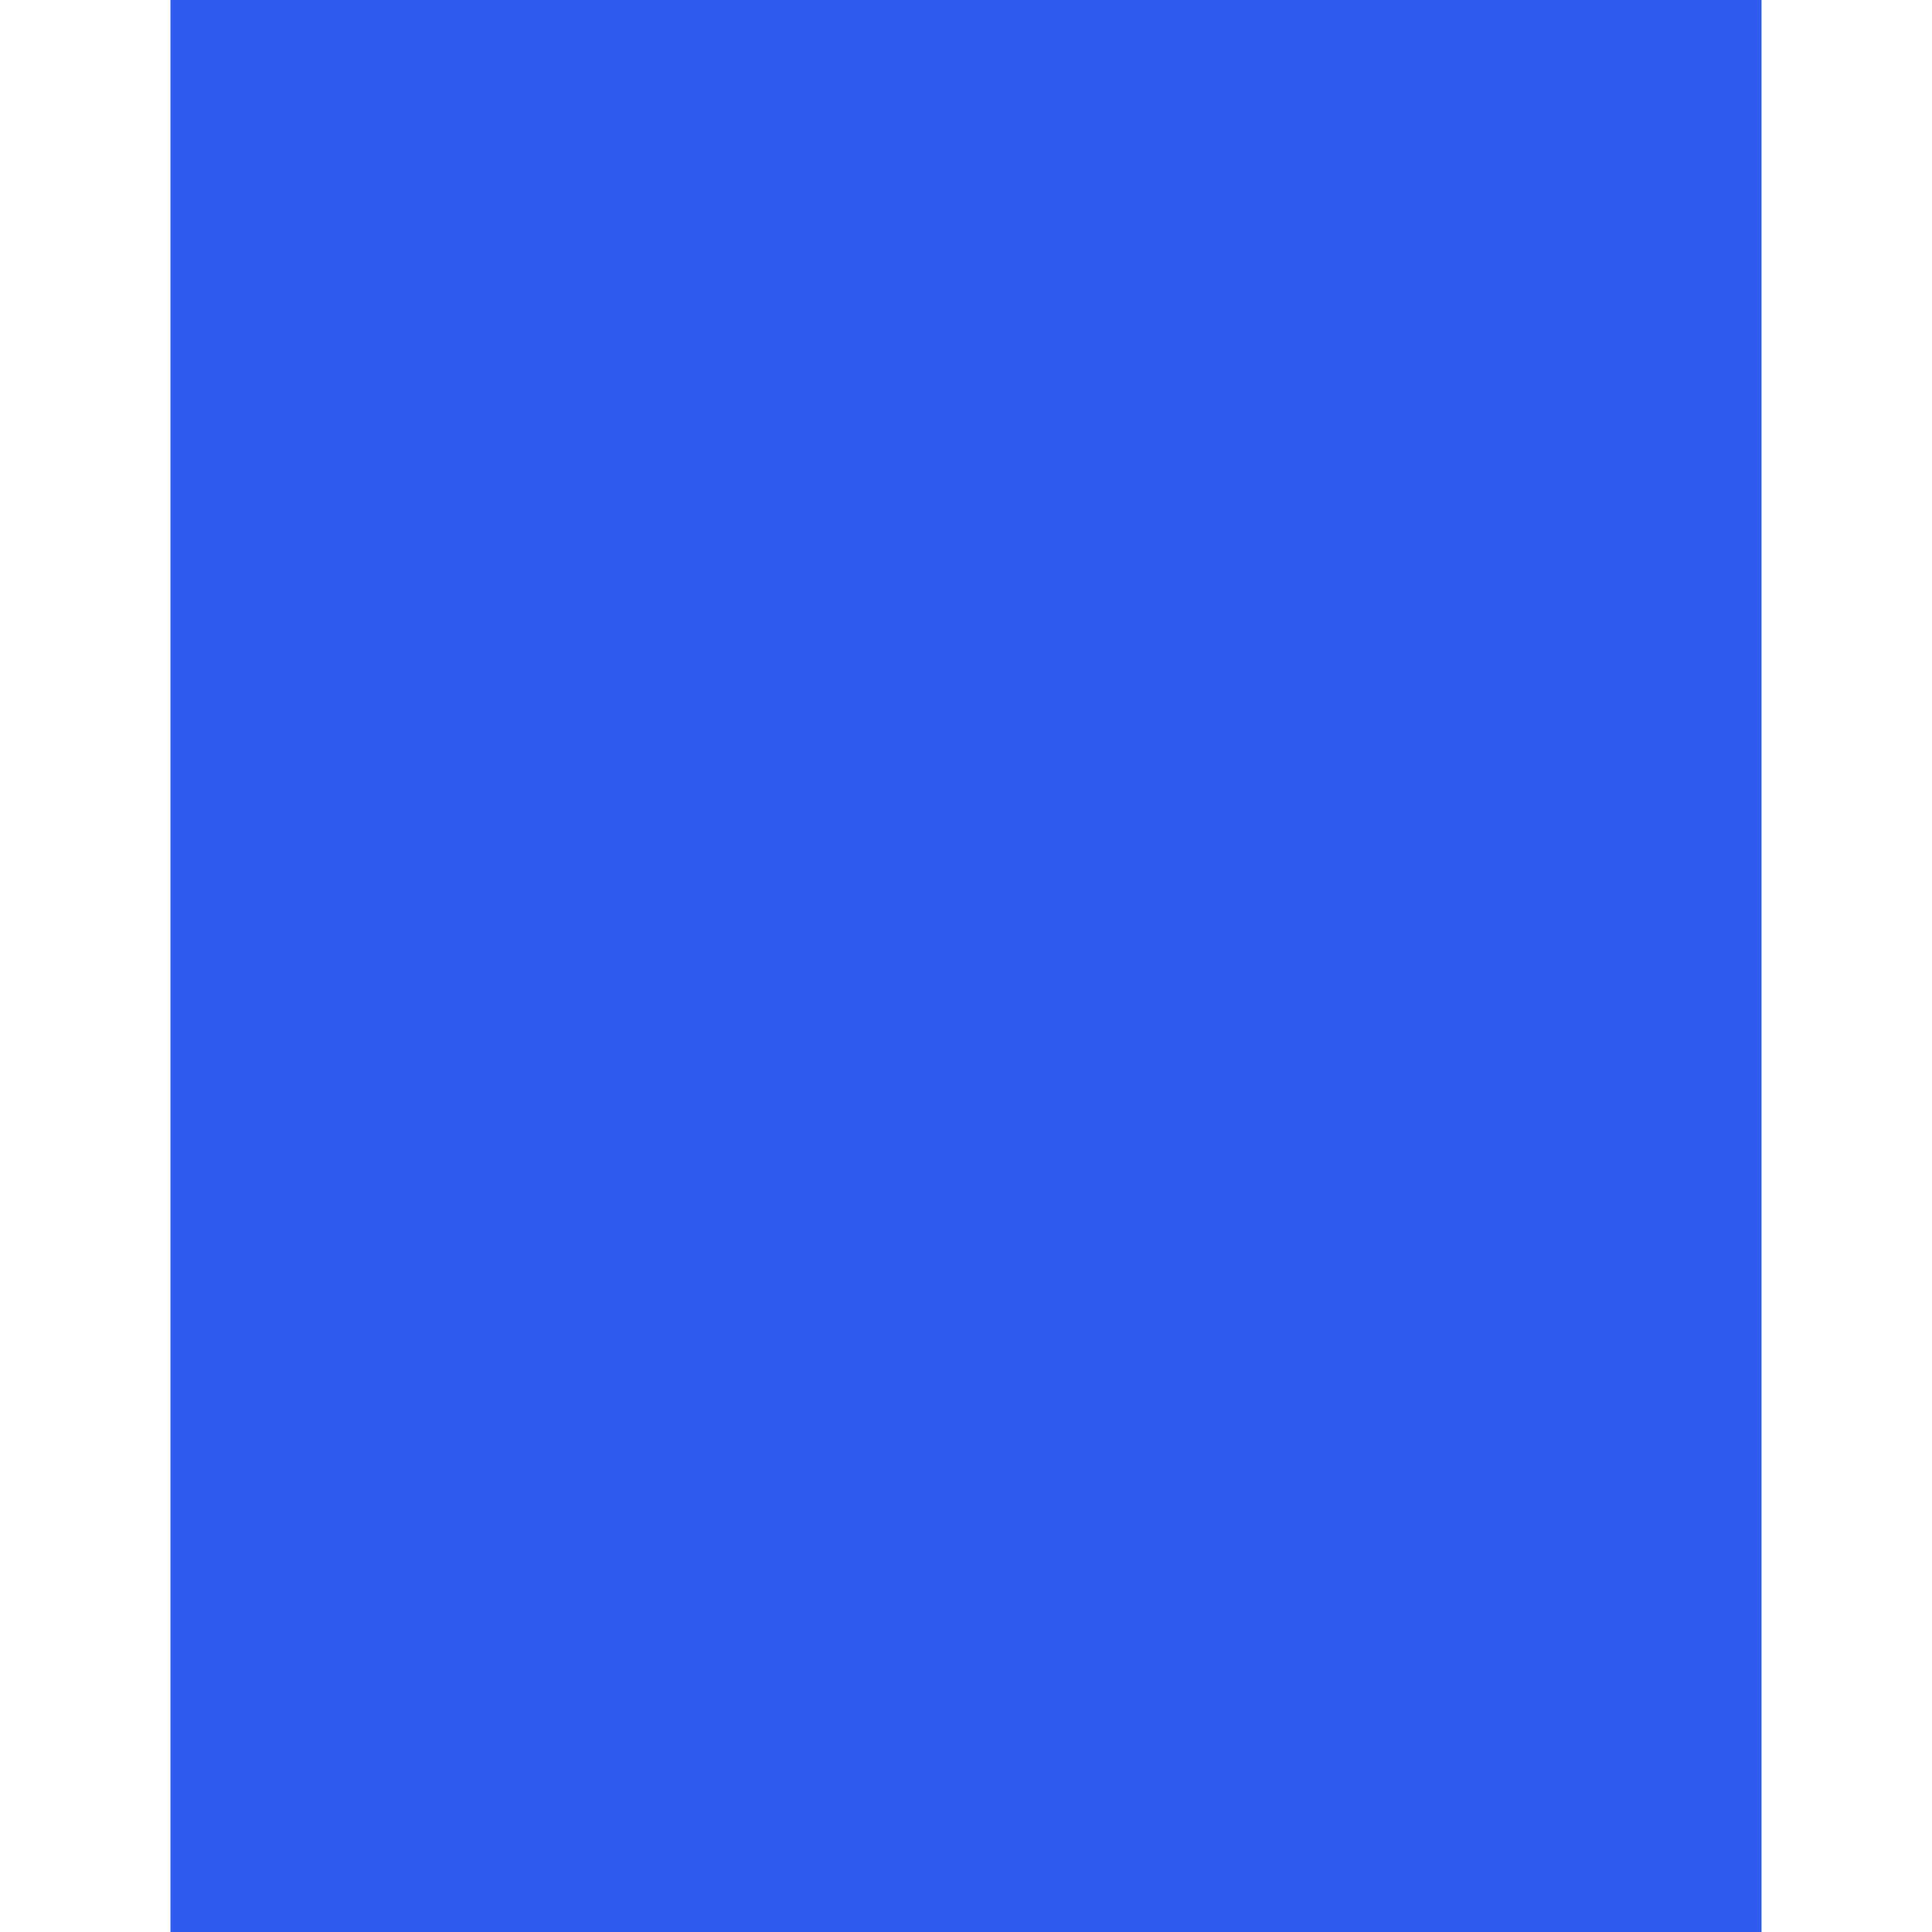
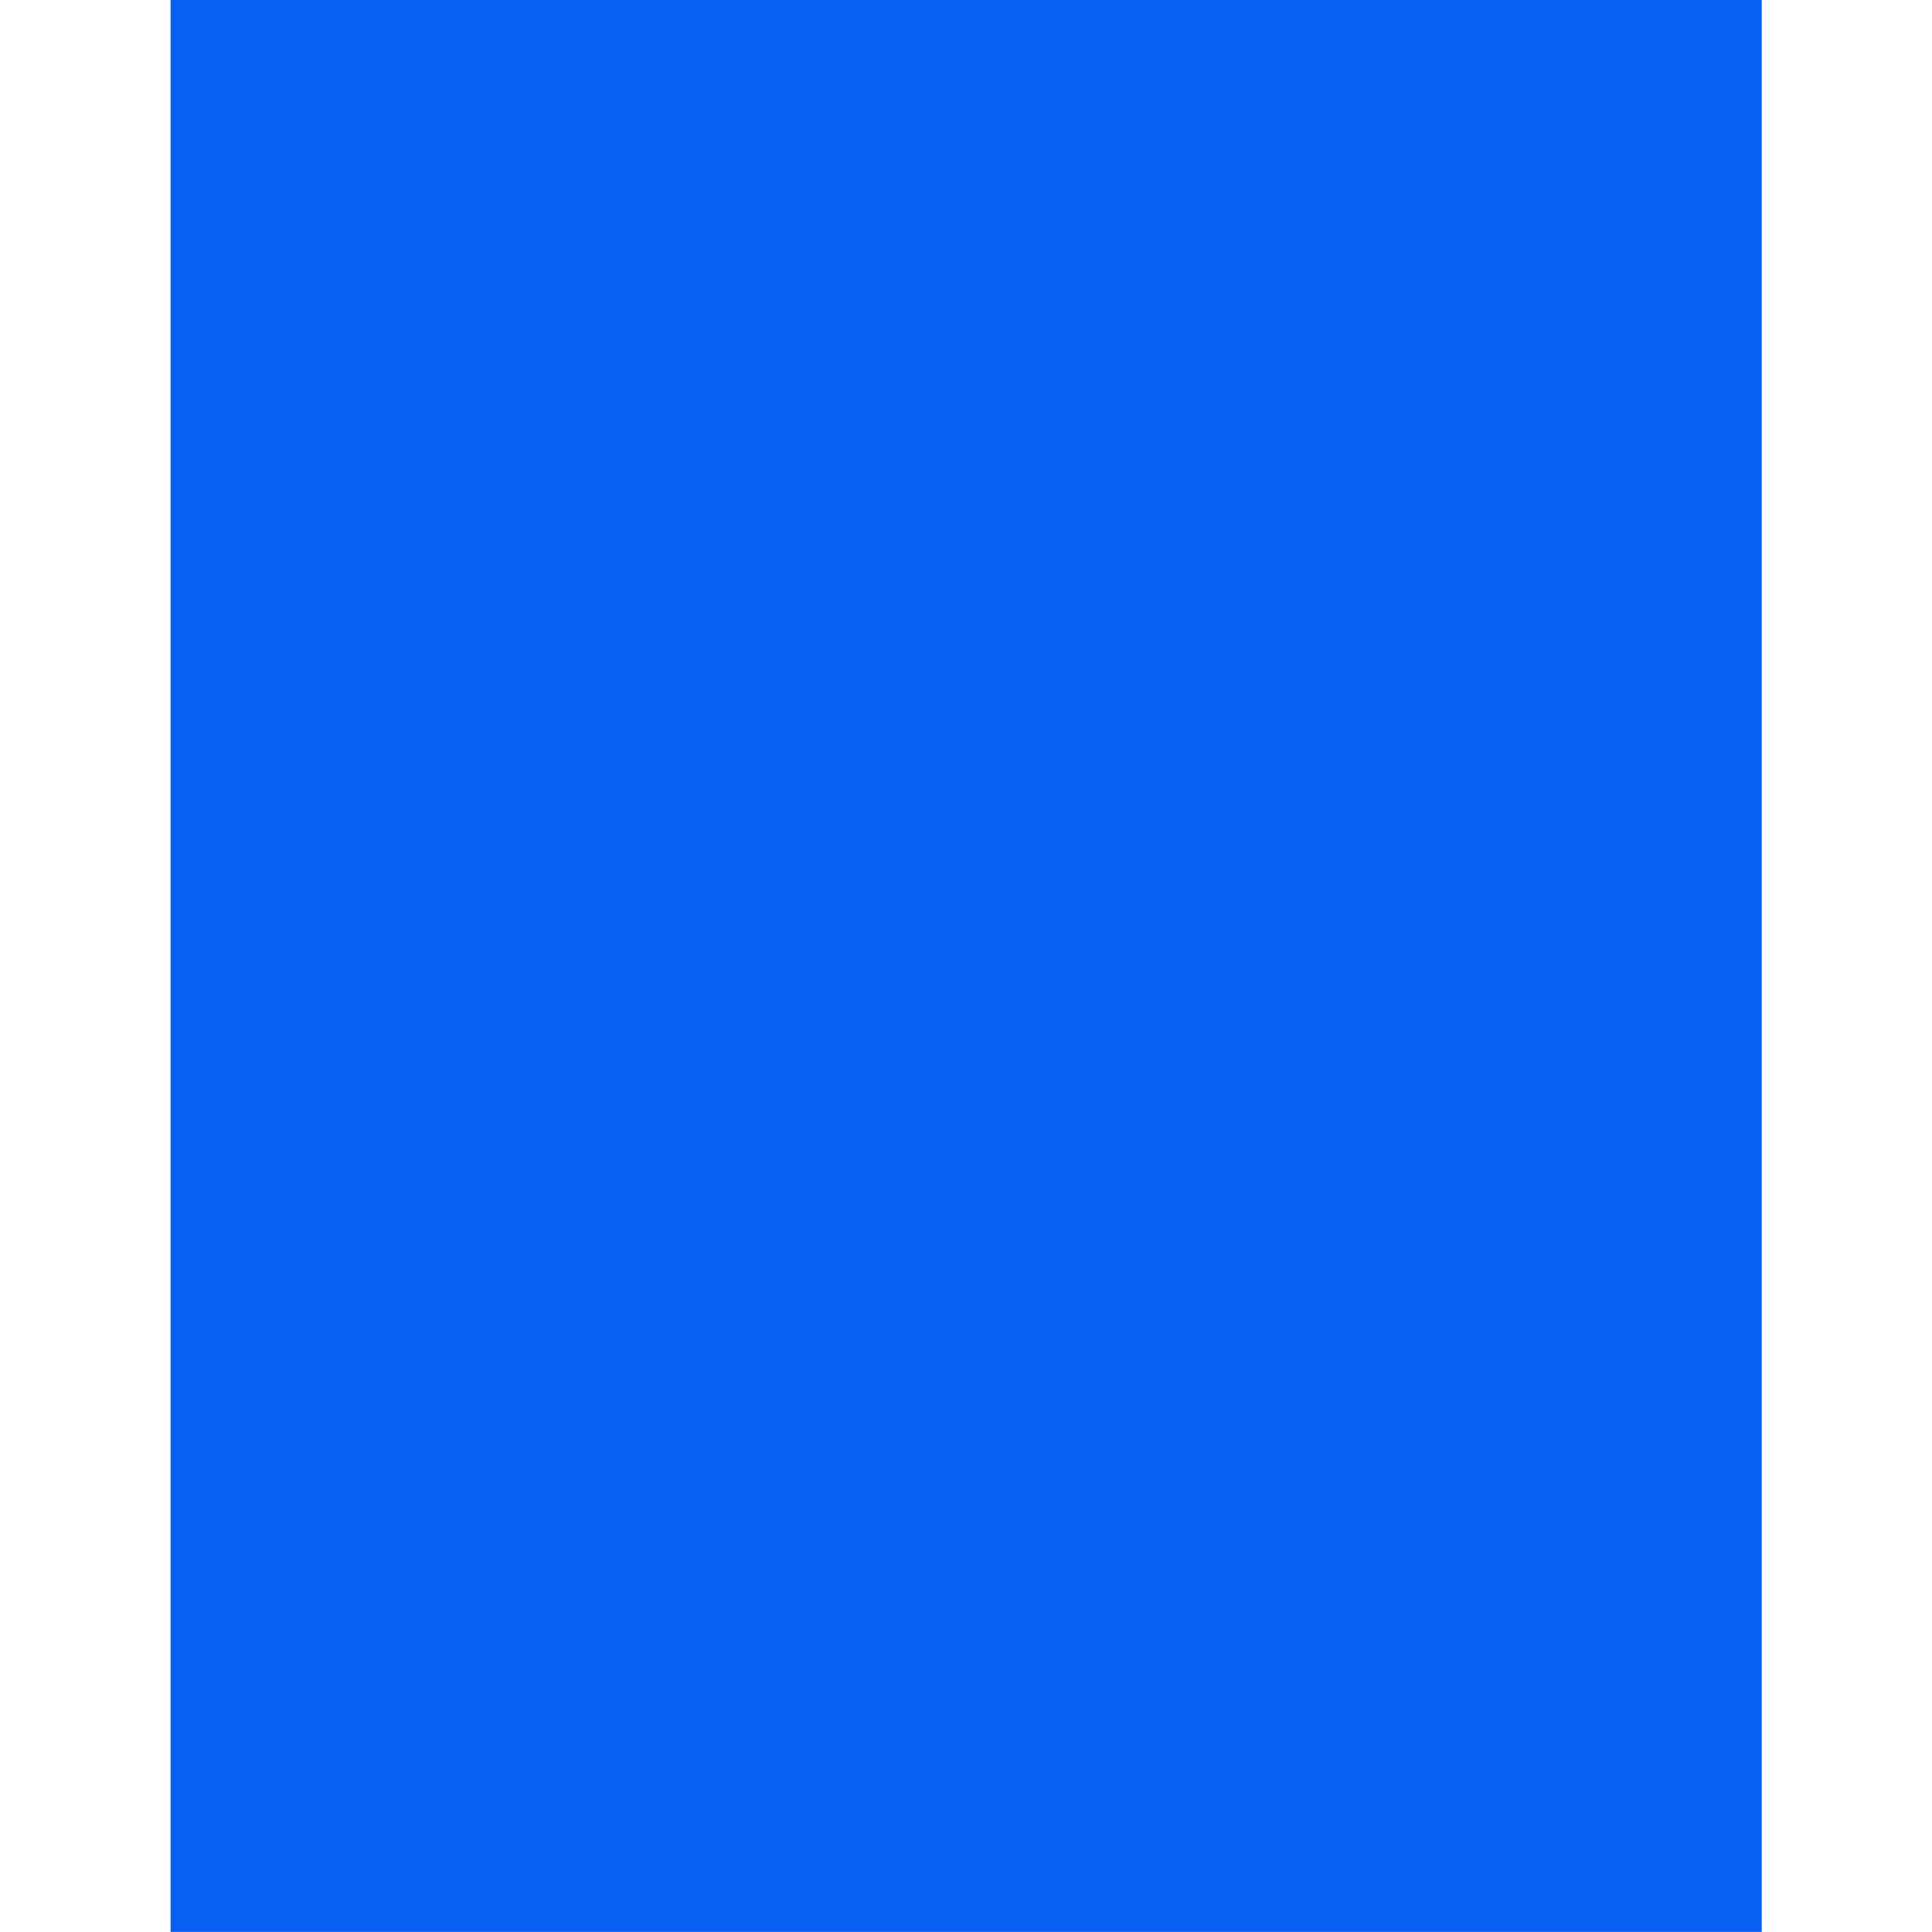
- <svg xmlns="http://www.w3.org/2000/svg" xmlns:ns1="http://www.openswatchbook.org/uri/2009/osb" xmlns:xlink="http://www.w3.org/1999/xlink" width="34" height="34" viewBox="0 0 31.875 31.875" id="svg6927" version="1.1">
-   <defs id="defs6929">
-     <linearGradient id="selected_bg_color" ns1:paint="solid">
-       <stop style="stop-color:#5294e2;stop-opacity:1;" offset="0" id="stop4138" />
+ <svg xmlns="http://www.w3.org/2000/svg" width="34" height="34" version="1.1" viewBox="0 0 31.875 31.875">
+   <defs>
+     <linearGradient id="linearGradient4140" x1="1185" x2="1185" y1="108" y2="141" gradientUnits="userSpaceOnUse">
+       <stop stop-color="#5294e2" offset="0" />
    </linearGradient>
-     <linearGradient xlink:href="#selected_bg_color" id="linearGradient4140" x1="1185" y1="108" x2="1185" y2="141" gradientUnits="userSpaceOnUse" />
  </defs>
-   <g id="layer1" transform="translate(-137,-383.4872)">
-     <g transform="matrix(0.1002652,0,0,0.9659091,33.55783,279.169)" id="g6908" style="fill:url(#linearGradient4140);fill-opacity:1;stroke-width:0.844">
-       <rect y="108" x="1059.736" height="33" width="261.806" id="rect5271" style="opacity:1;fill:#315bef;fill-opacity:1;stroke:none;stroke-width:0.844;stroke-linecap:butt;stroke-linejoin:miter;stroke-miterlimit:4;stroke-dasharray:none;stroke-dashoffset:0;stroke-opacity:0" />
+   <g transform="translate(-137 -383.49)">
+     <g transform="matrix(.10027 0 0 .96591 33.558 279.17)" fill="url(#linearGradient4140)" stroke-width=".844">
+       <rect x="1059.7" y="108" width="261.81" height="33" fill="#0860f2" />
    </g>
  </g>
</svg>
